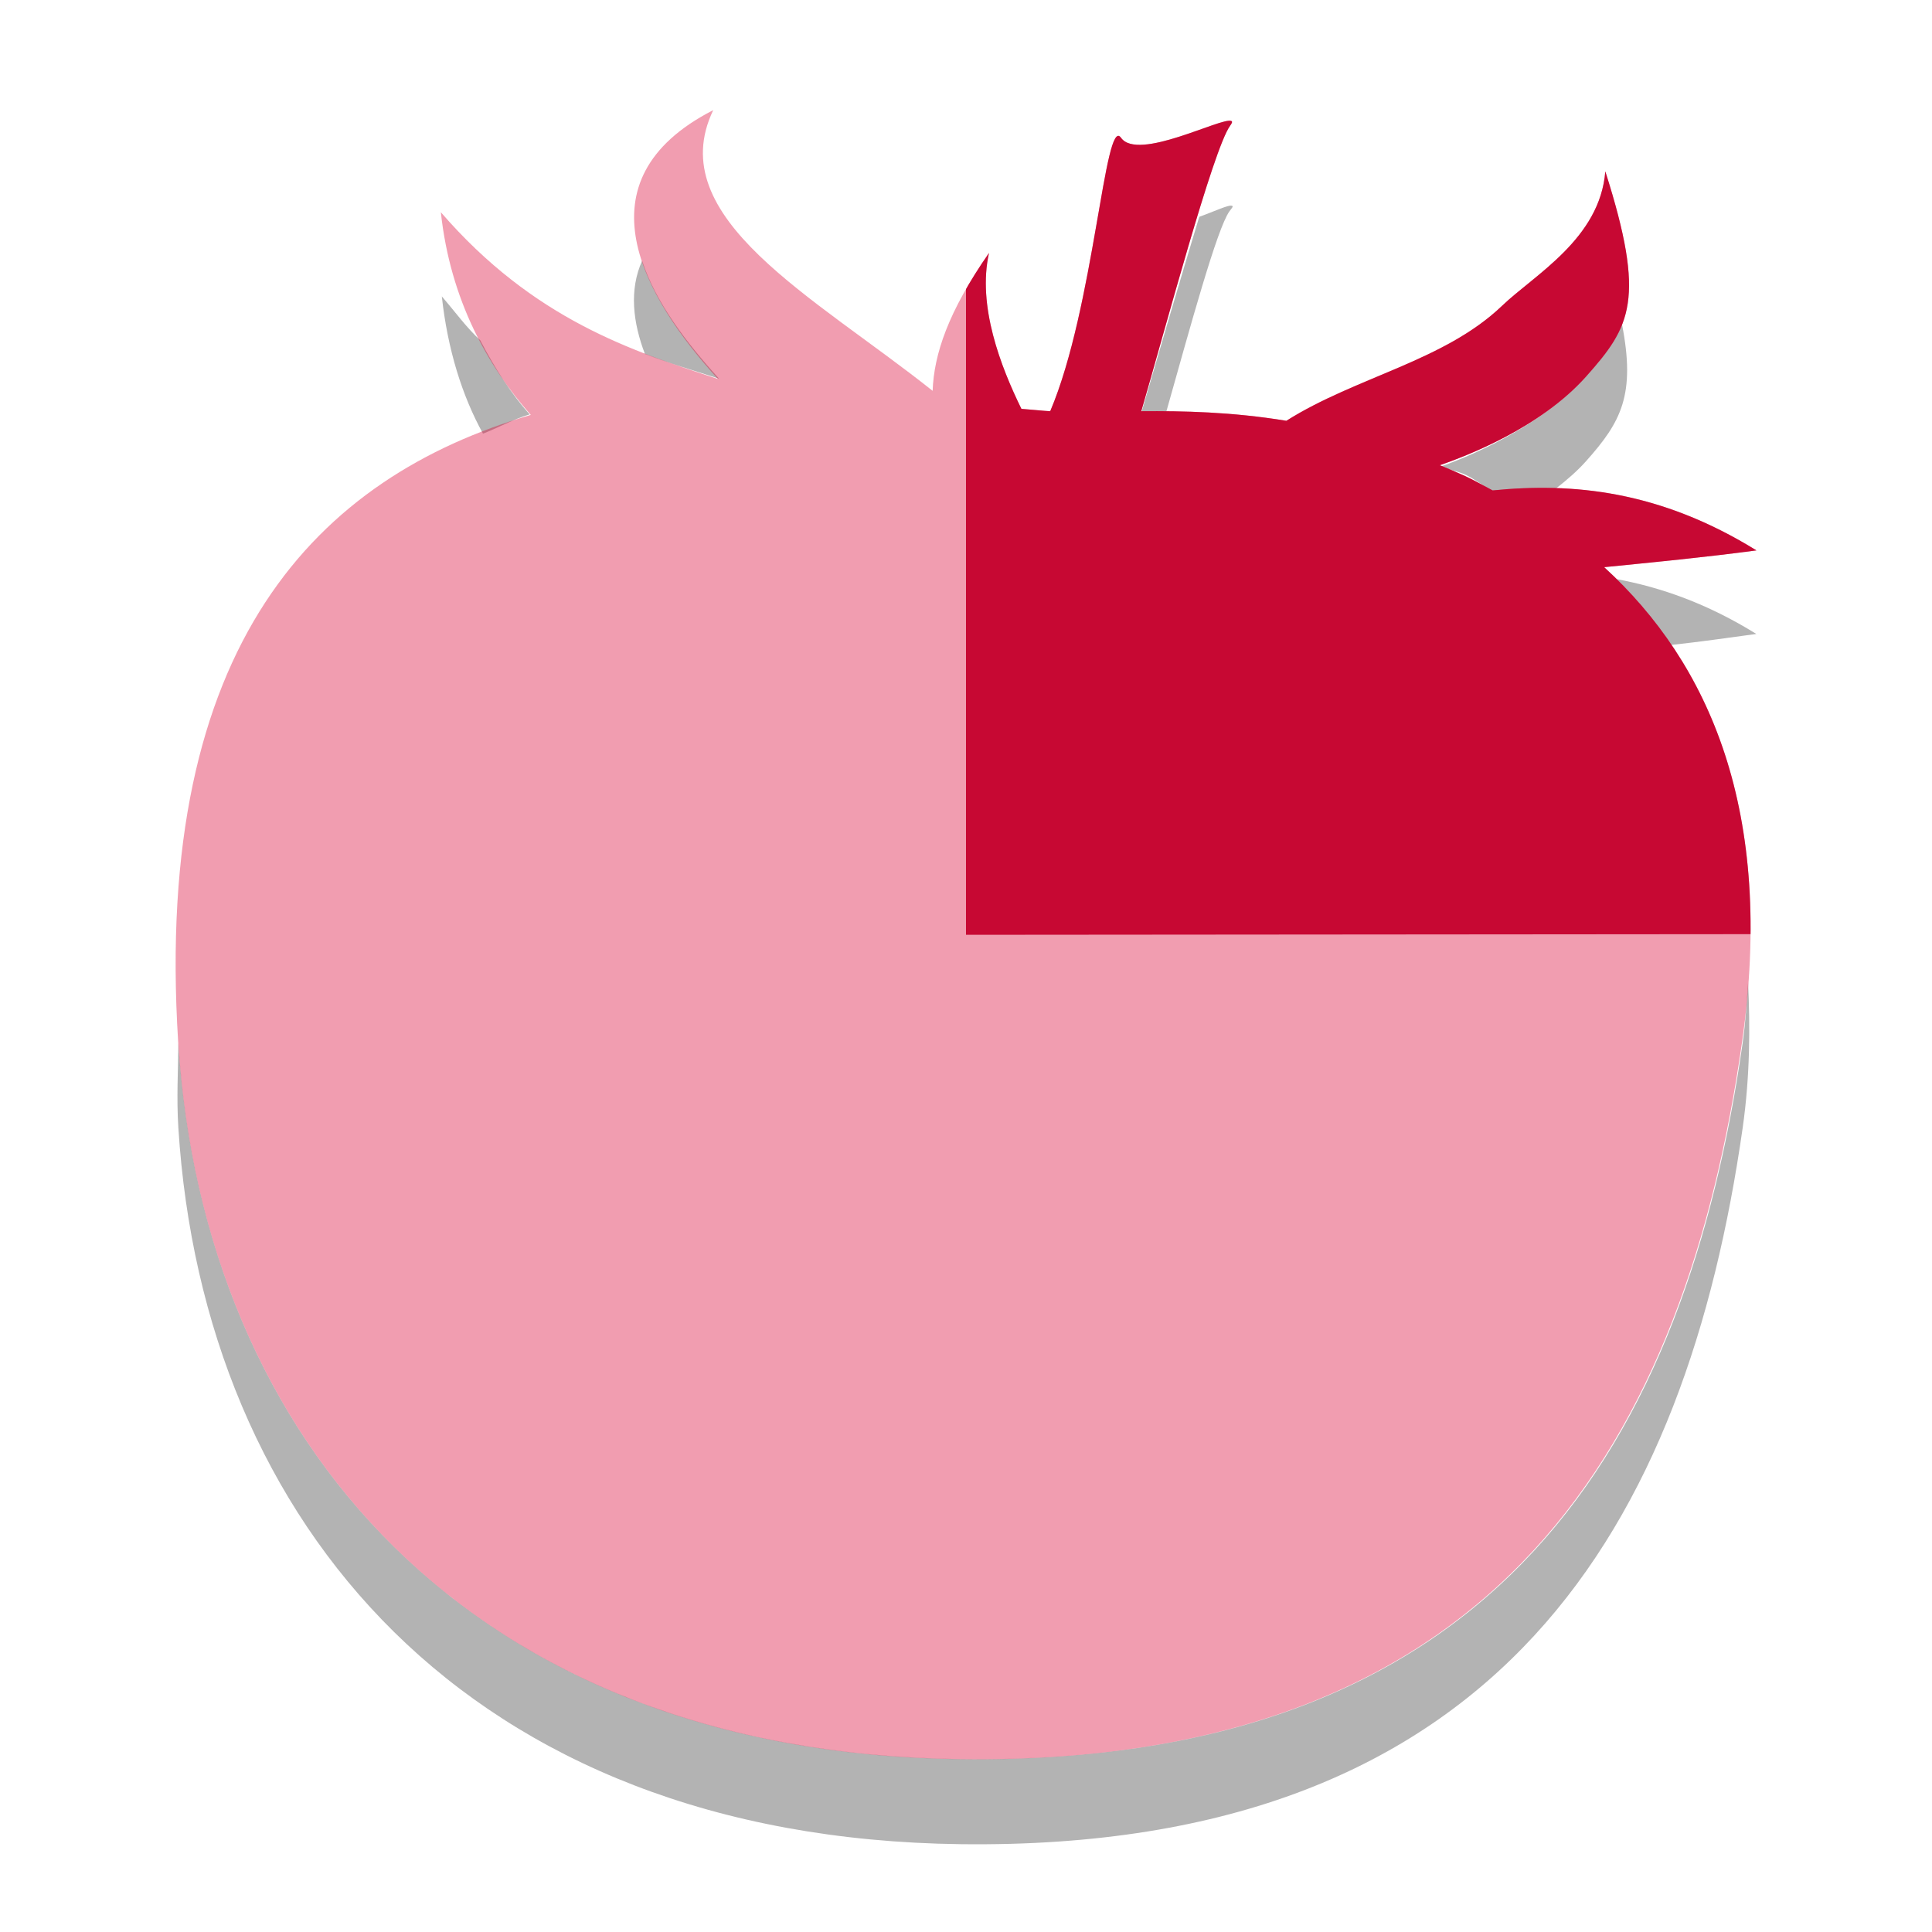
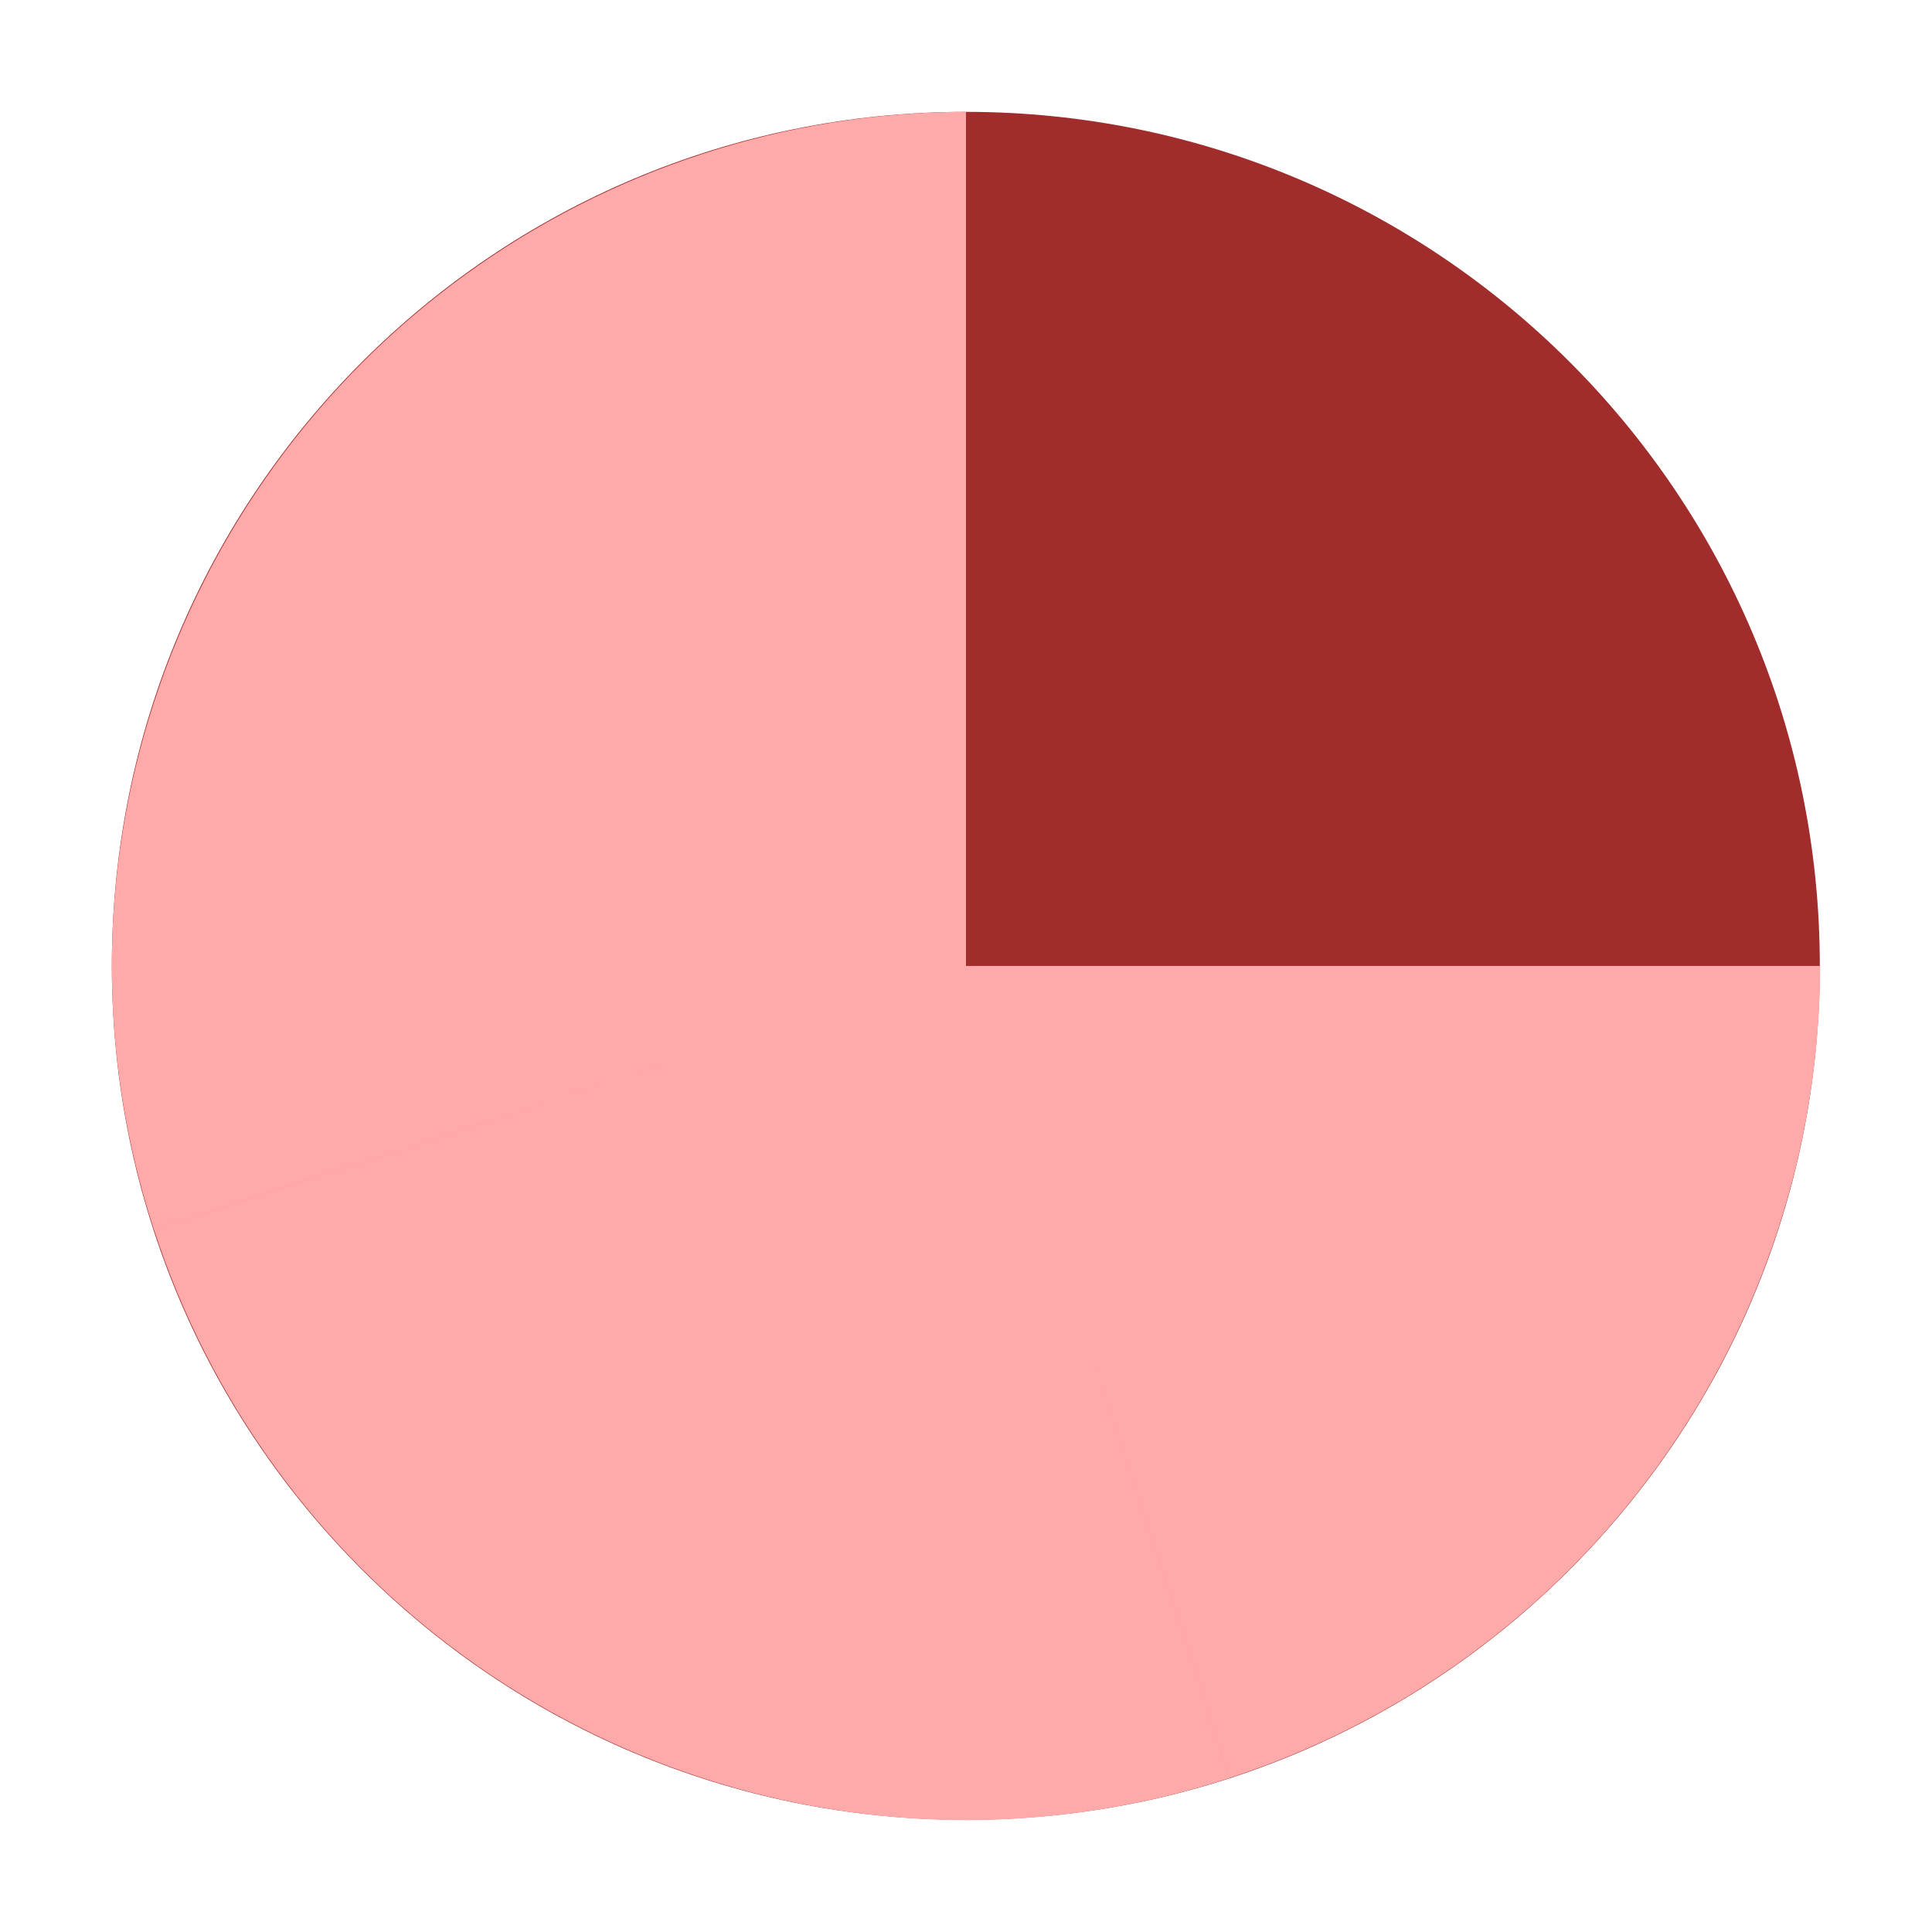
- <svg xmlns="http://www.w3.org/2000/svg" xmlns:xlink="http://www.w3.org/1999/xlink" width="22" height="22" id="svg2" version="1.1" enable-background="new">
-   <defs id="defs4">
-     <clipPath clipPathUnits="userSpaceOnUse" id="clipPath4137">
-       <path style="opacity:0.6;color:#000000;fill:#393935;fill-opacity:0.6;stroke:none;stroke-width:2;marker:none;visibility:visible;display:inline;overflow:visible;enable-background:accumulate" id="path4139" d="M 27,11 A 16,16 0 0 1 11.013,27 L 11,11 z" transform="matrix(0,-1,1,0,-24.99997,49.0432)" />
-     </clipPath>
-   </defs>
-   <g id="layer2" style="display:inline;" transform="translate(0,-26)">
-     <path style="opacity:0.3;fill-opacity:1" d="M 14.031 2.344 C 13.993 2.327 13.832 2.406 13.656 2.469 C 13.431 3.209 13.161 4.136 13 4.688 C 13.089 4.687 13.187 4.687 13.281 4.688 C 13.556 3.713 13.858 2.604 14 2.406 C 14.024 2.373 14.047 2.351 14.031 2.344 z M 7.312 2.969 C 7.163 3.301 7.207 3.672 7.344 4.031 C 7.624 4.139 7.925 4.227 8.188 4.312 C 7.822 3.91 7.467 3.446 7.312 2.969 z M 5.031 3.375 C 5.097 3.979 5.262 4.507 5.5 4.938 C 5.678 4.869 5.846 4.773 6.031 4.719 C 5.817 4.477 5.639 4.201 5.469 3.875 C 5.312 3.731 5.185 3.553 5.031 3.375 z M 18.469 3.688 C 18.388 3.901 18.252 4.068 18.062 4.281 C 17.536 4.873 16.698 5.211 16.406 5.312 C 16.503 5.353 16.59 5.361 16.688 5.406 C 16.795 5.456 16.895 5.539 17 5.594 C 17.237 5.57 17.47 5.554 17.719 5.562 C 17.839 5.468 17.96 5.365 18.062 5.25 C 18.46 4.804 18.628 4.495 18.469 3.688 z M 18.406 6.594 C 18.638 6.821 18.842 7.066 19.031 7.344 C 19.358 7.309 19.672 7.263 20 7.219 C 19.438 6.871 18.915 6.689 18.406 6.594 z M 19.906 11.188 C 19.89 11.412 19.878 11.635 19.844 11.875 C 19.205 16.345 17.118 20.11 10.938 20.031 C 5.331 19.96 2.316 16.381 2.031 11.875 C 2.029 12.19 2.009 12.499 2.031 12.844 C 2.316 17.35 5.331 20.929 10.938 21 C 17.118 21.078 19.205 17.313 19.844 12.844 C 19.929 12.248 19.929 11.691 19.906 11.188 z " transform="translate(0,26)" id="use4392" />
-     <path style="fill-opacity:1" d="m -16.881,28.654 c -1.558,0.8 -0.789,2.129 0.055,3.059 -0.97,-0.316 -2.096,-0.674 -3.154,-1.898 0.109,1.009 0.54,1.76 1.024,2.308 -2.421,0.711 -4.302,2.6 -4.015,7.142 0.284,4.506 3.297,8.095 8.904,8.166 6.18,0.078 8.264,-3.697 8.904,-8.166 0.375,-2.624 -0.373,-4.314 -1.57,-5.408 0.56,-0.056 1.152,-0.113 1.734,-0.191 -1.102,-0.682 -2.095,-0.774 -3.004,-0.683 -0.105,-0.055 -0.206,-0.114 -0.314,-0.164 -0.098,-0.045 -0.19,-0.083 -0.287,-0.123 0.292,-0.102 1.139,-0.419 1.666,-1.011 0.506,-0.568 0.684,-0.873 0.218,-2.335 -0.061,0.768 -0.809,1.179 -1.174,1.529 -0.659,0.632 -1.66,0.808 -2.458,1.311 -0.623,-0.102 -1.178,-0.113 -1.652,-0.109 0.268,-0.92 0.818,-2.983 1.011,-3.25 0.024,-0.033 0.029,-0.048 0.014,-0.055 -0.109,-0.047 -1.064,0.464 -1.256,0.191 -0.185,-0.263 -0.304,1.932 -0.806,3.114 -0.072,-0.003 -0.227,-0.02 -0.328,-0.027 -0.236,-0.482 -0.504,-1.173 -0.369,-1.775 -0.464,0.667 -0.627,1.153 -0.642,1.57 -1.347,-1.073 -3.085,-1.97 -2.499,-3.195 z" id="path3801" />
-     <use style="opacity:0.4;fill:#dd0939;fill-opacity:1" height="22" width="22" transform="translate(24.99997,-1.398463)" id="use4959" xlink:href="#path3801" y="0" x="0" />
-     <use x="0" y="0" xlink:href="#path3801" id="use4112" transform="translate(24.99997,-1.398463)" width="22" height="22" style="fill:#c70833;fill-opacity:1" clip-path="url(#clipPath4137)" />
+ <svg xmlns="http://www.w3.org/2000/svg" width="22" height="22" viewBox="0 0 5.821 5.821" version="1.1" id="svg5">
+   <defs id="defs2" />
+   <g id="layer1">
+     <circle style="fill:#a02c2c;stroke:none;stroke-width:0.025" id="path846" cx="2.91" cy="2.91" r="2.573" />
+     <path id="path69025" style="fill:#ffaaaa;stroke:none;stroke-width:0.095" transform="scale(0.2645833)" d="M 11,1.273 A 9.726,9.726 0 0 0 7.996,1.754 L 11,11 Z M 11,11 20.246,14.004 A 9.726,9.726 0 0 0 20.727,11 Z m 0,0 7.863,5.713 a 9.726,9.726 0 0 0 1.383,-2.709 z m 0,0 5.713,7.863 a 9.726,9.726 0 0 0 2.15,-2.15 z m 0,0 3.004,9.246 a 9.726,9.726 0 0 0 2.709,-1.383 z m 0,0 v 9.727 a 9.726,9.726 0 0 0 3.004,-0.48 z m 0,0 -3.004,9.246 A 9.726,9.726 0 0 0 11,20.727 Z m 0,0 -5.713,7.863 a 9.726,9.726 0 0 0 2.709,1.383 z m 0,0 -7.863,5.713 a 9.726,9.726 0 0 0 2.15,2.15 z m 0,0 -9.246,3.004 a 9.726,9.726 0 0 0 1.383,2.709 z m 0,0 H 1.273 a 9.726,9.726 0 0 0 0.48,3.004 z M 11,11 1.754,7.996 A 9.726,9.726 0 0 0 1.273,11 Z M 11,11 3.137,5.287 A 9.726,9.726 0 0 0 1.754,7.996 Z M 11,11 5.287,3.137 A 9.726,9.726 0 0 0 3.137,5.287 Z M 11,11 7.996,1.754 A 9.726,9.726 0 0 0 5.287,3.137 Z" />
  </g>
</svg>
